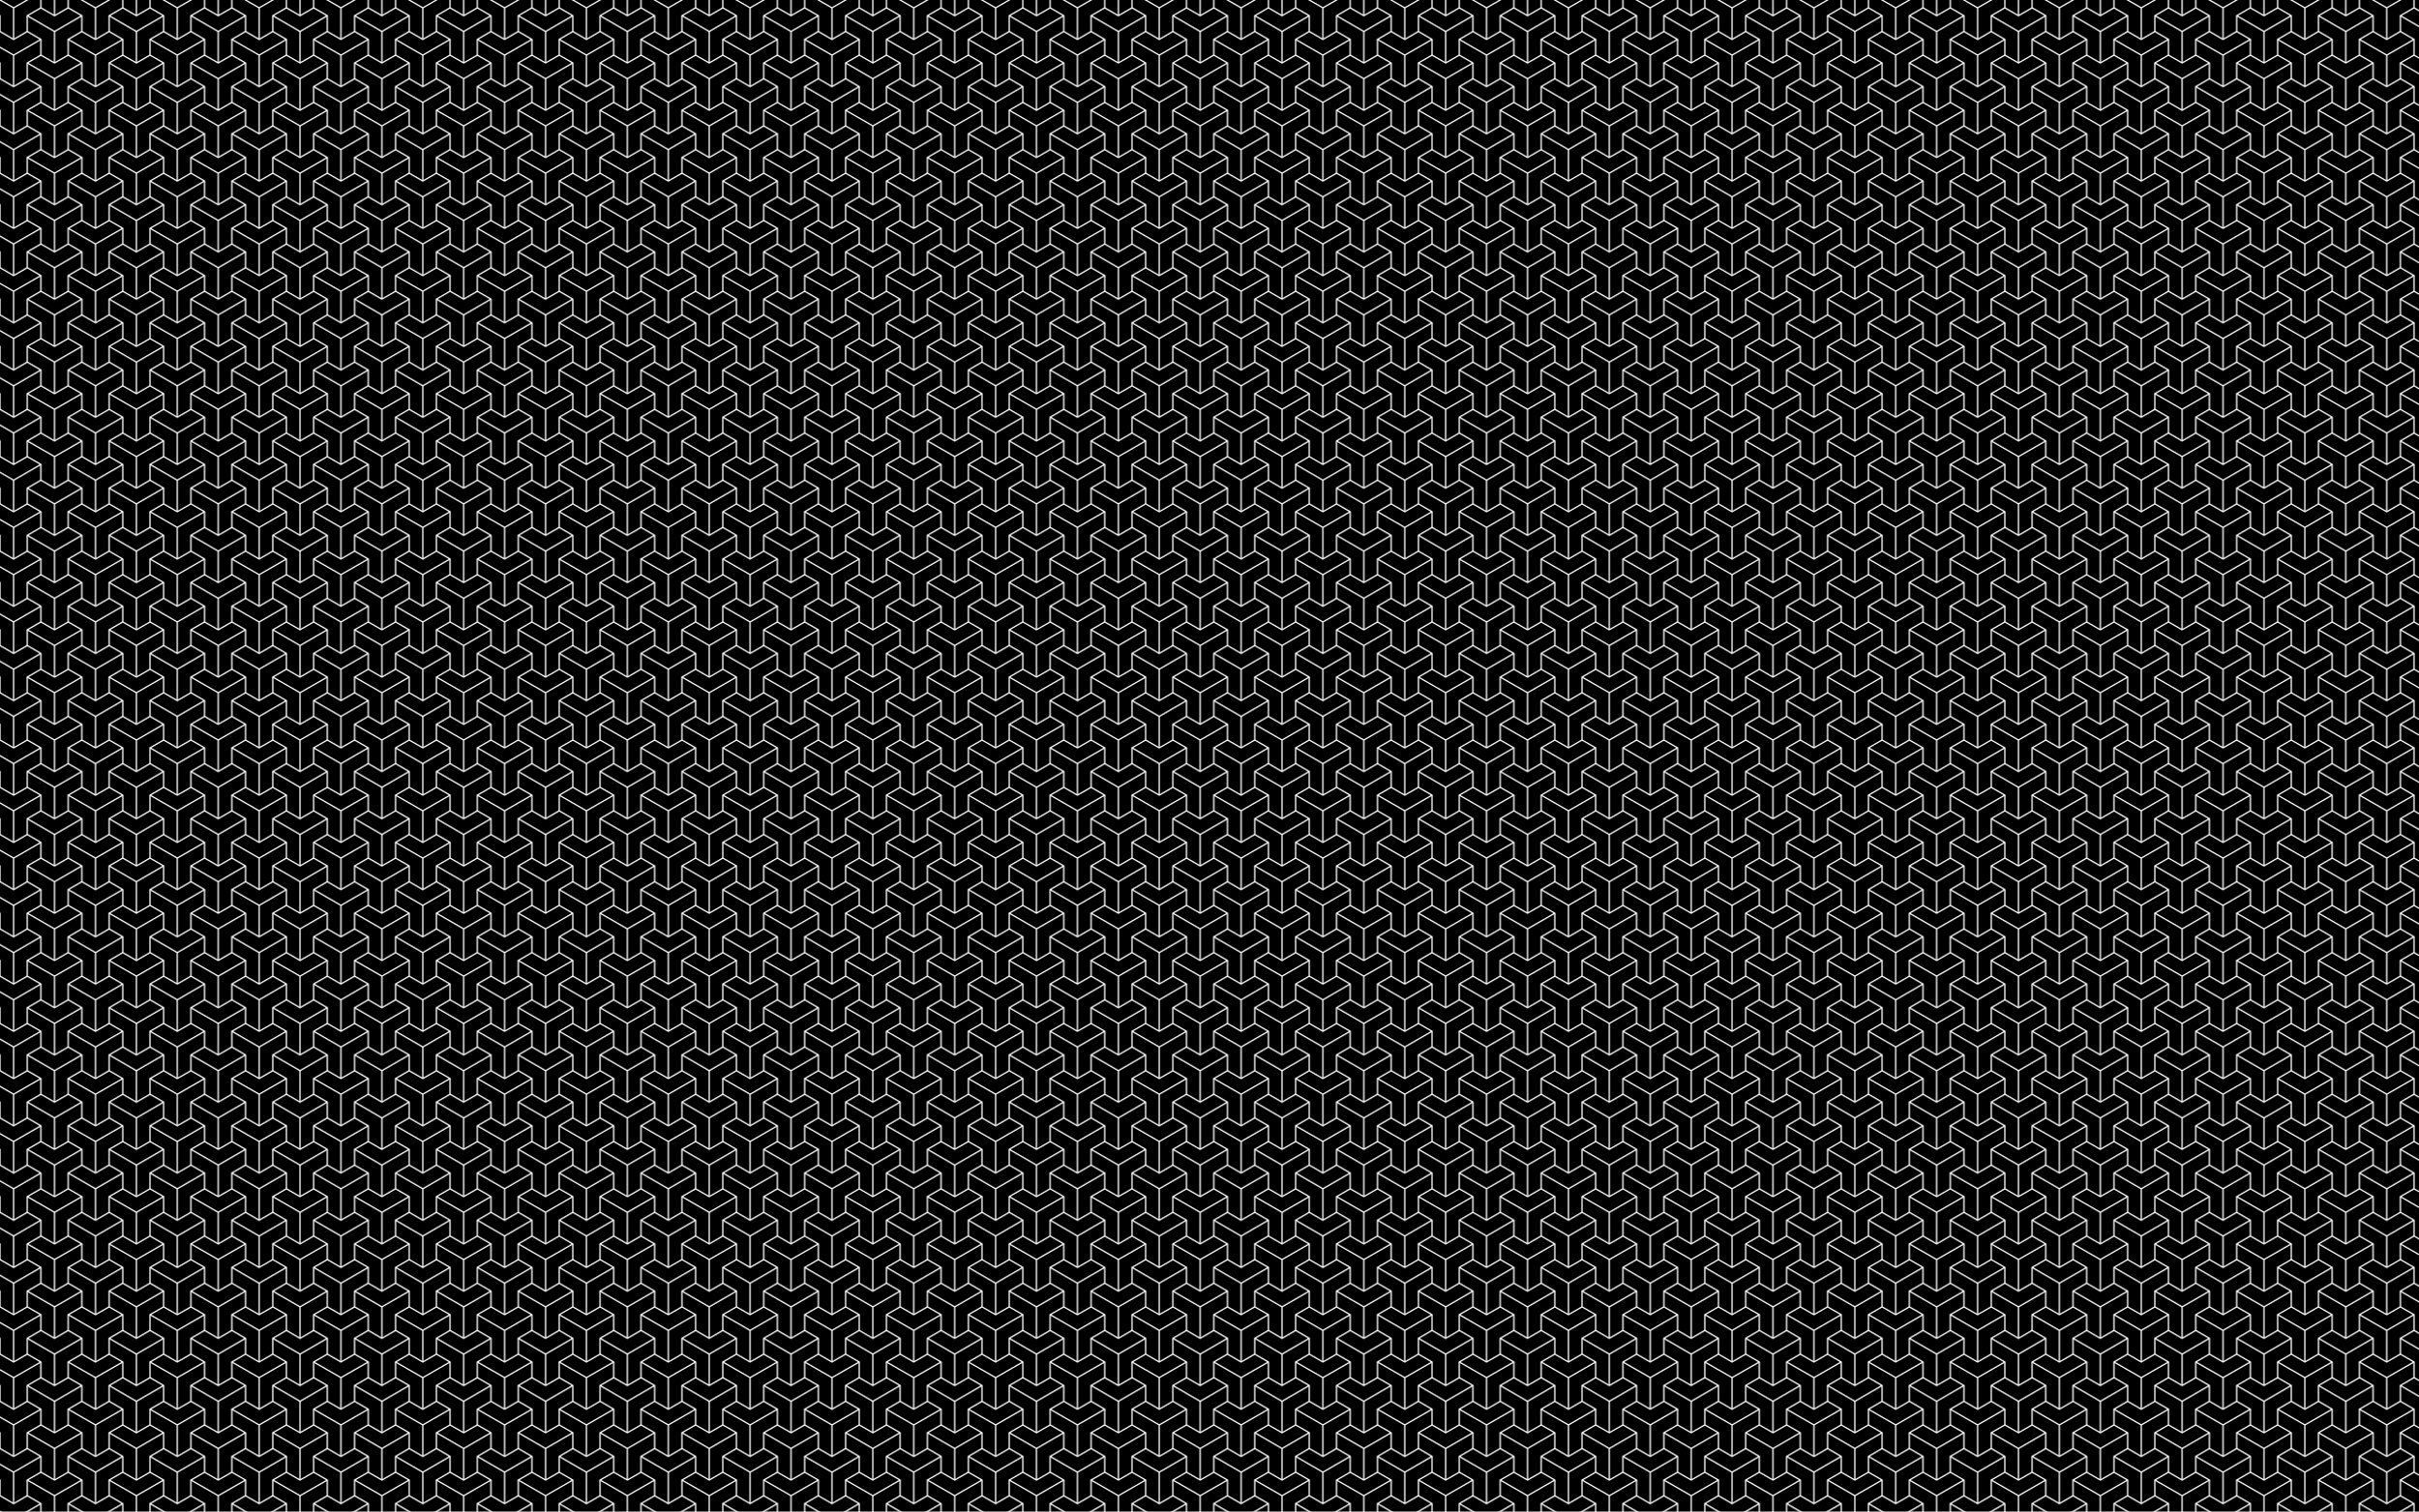
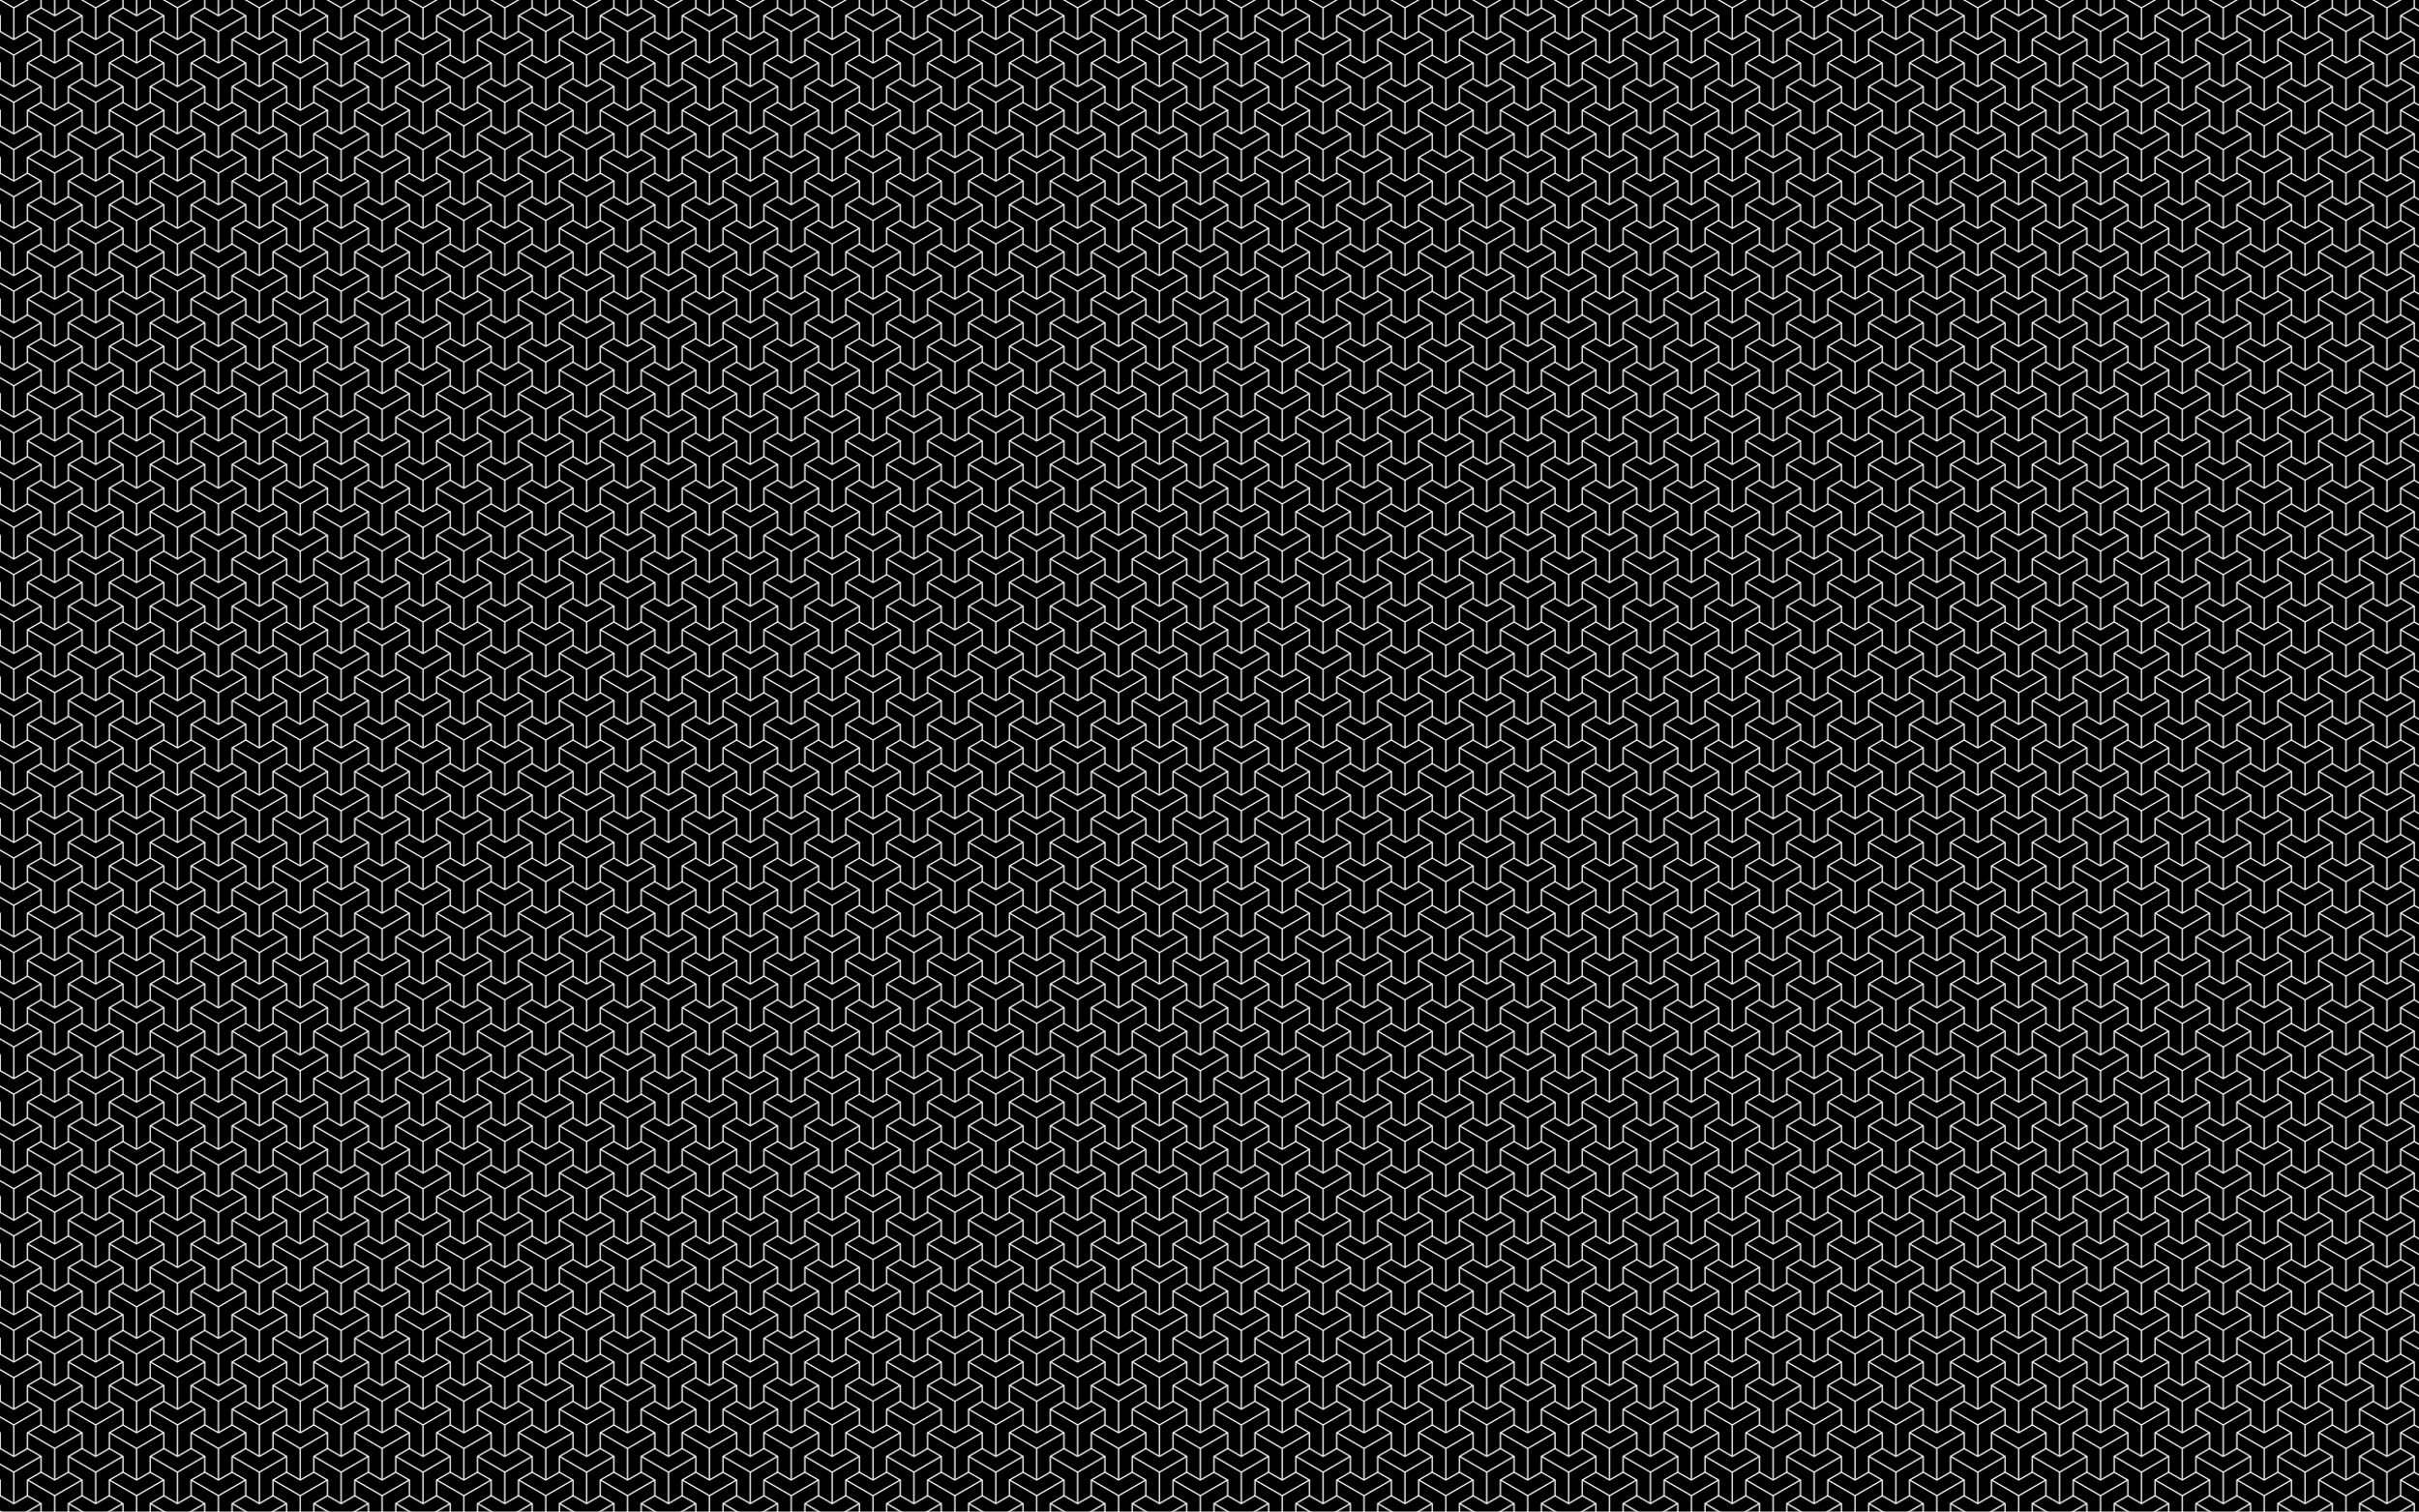
<svg xmlns="http://www.w3.org/2000/svg" xmlns:xlink="http://www.w3.org/1999/xlink" viewBox="0 0 1920 1200" id="svg2" version="1.1" width="1920px" height="1200px">
  <style type="text/css">
    .btn {
      fill: #fff;
      stroke: #000;
      stroke-width:0.5;
    }
    .btnGray {
      fill: gray;
      stroke: #000;
      stroke-width:0.5;
    }
  </style>
  <defs id="defs">
    <rect id="box1.00" x="1" y="1" rx="1" ry="1" width="18" height="18" class="btn" />
    <circle id="basecirc" r="100" stroke="#6666" fill="none" stroke-width="1" />
    <g id="thingy">
-       <path d="M0 0 L86.6 -50 M0 0 L0 100 M0 0 L-86.6 -50" />
+       <path d="M0 0 L86 -50 M0 0 L0 99 M0 0 L-86 -50" stroke-linecap="butt" />
      <path d="M43.3 75 L 0 100 L-43.3 75 L-43.3 25 L-86.6 0 L-86.6 -50 L -43.3 -75" />
    </g>
    <pattern id="pattern1" width="64.95" height="37.5" patternUnits="userSpaceOnUse">
-       <g fill="none" stroke-width="4" stroke="#fff" transform="scale(0.25 0.25) translate(-86.6 -50)">
+       <g fill="none" stroke-width="4" stroke="#fff" transform="scale(0.25 0.25) translate(-86 -50)">
        <rect width="500" height="500" fill="#000" />
        <use xlink:href="#thingy" x="0" y="0" />
        <use xlink:href="#thingy" x="129.9" y="75" />
        <use xlink:href="#thingy" x="259.8" y="0" />
        <use xlink:href="#thingy" x="389.7" y="75" />
        <use xlink:href="#thingy" x="519.6" y="0" />
        <use xlink:href="#thingy" x="0" y="150" />
        <use xlink:href="#thingy" x="129.9" y="225" />
        <use xlink:href="#thingy" x="259.8" y="150" />
        <use xlink:href="#thingy" x="389.7" y="225" />
        <use xlink:href="#thingy" x="519.6" y="150" />
        <use xlink:href="#thingy" x="0" y="300" />
        <use xlink:href="#thingy" x="129.9" y="375" />
        <use xlink:href="#thingy" x="259.8" y="300" />
        <use xlink:href="#thingy" x="389.7" y="375" />
        <use xlink:href="#thingy" x="519.6" y="300" />
      </g>
    </pattern>
  </defs>
  <rect width="100%" height="100%" fill="url(#pattern1)" />
</svg>
